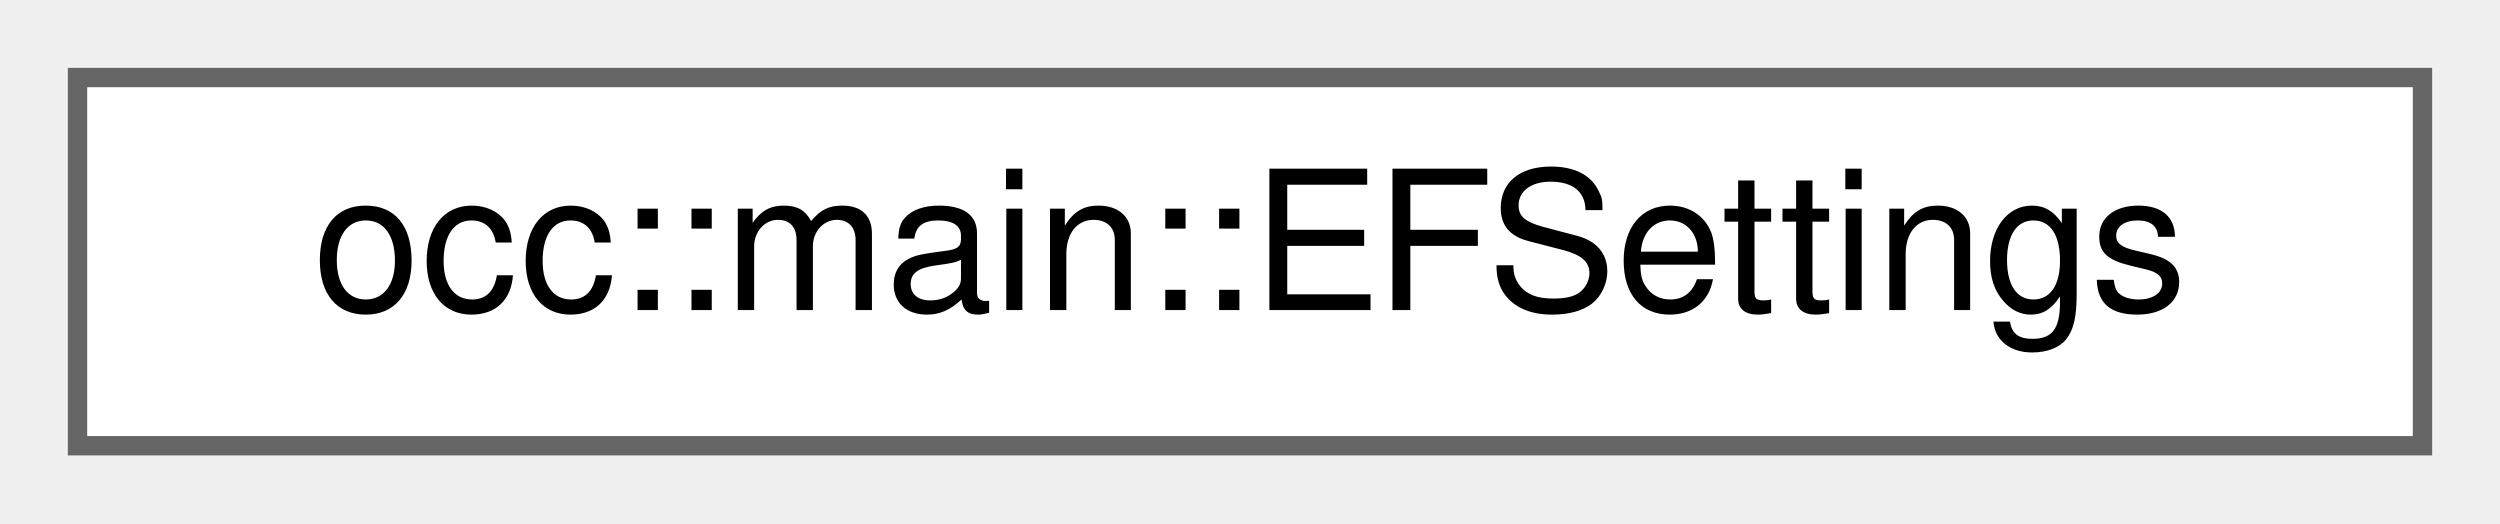
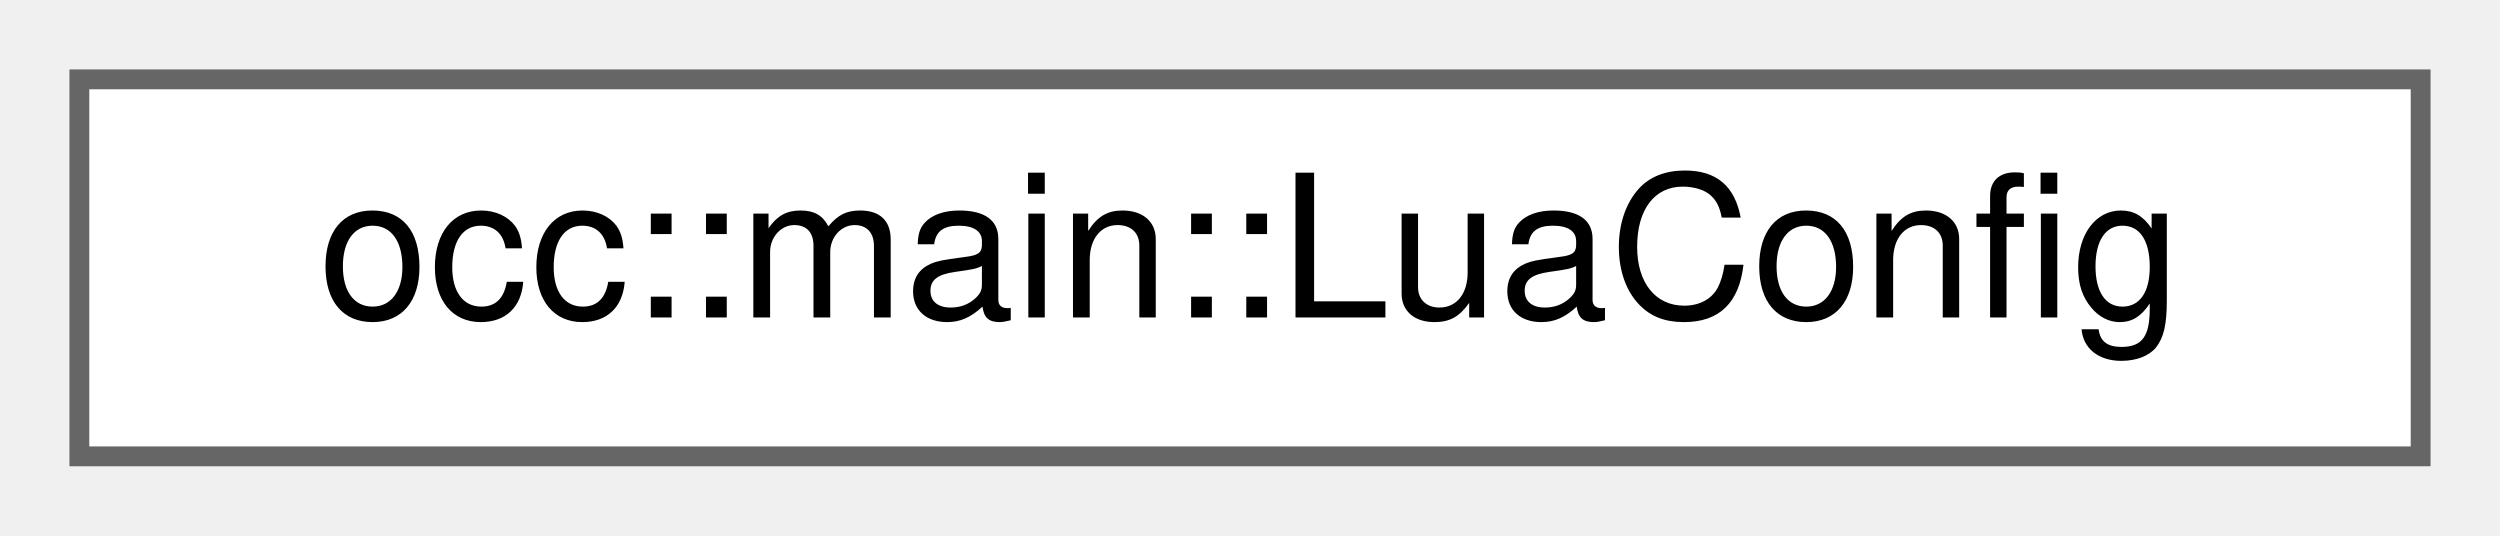
- <svg xmlns="http://www.w3.org/2000/svg" xmlns:xlink="http://www.w3.org/1999/xlink" width="129pt" height="27pt" viewBox="0.00 0.00 129.00 27.00">
+ <svg xmlns="http://www.w3.org/2000/svg" xmlns:xlink="http://www.w3.org/1999/xlink" width="126pt" height="27pt" viewBox="0.00 0.00 126.00 27.00">
  <g id="graph0" class="graph" transform="scale(1 1) rotate(0) translate(4 23)">
    <g id="Node000000" class="node">
      <g id="a_Node000000">
-         <a xlink:href="structocc_1_1main_1_1EFSettings.html" target="_top" xlink:title=" ">
-           <polygon fill="white" stroke="#666666" points="121,-19 0,-19 0,0 121,0 121,-19" />
-           <text text-anchor="middle" x="60.5" y="-7" font-family="Helvetica,sans-Serif" font-size="10.00">occ::main::EFSettings</text>
+         <a xlink:href="structocc_1_1main_1_1LuaConfig.html" target="_top" xlink:title=" ">
+           <polygon fill="white" stroke="#666666" points="118,-19 0,-19 0,0 118,0 118,-19" />
+           <text text-anchor="middle" x="59" y="-7" font-family="Helvetica,sans-Serif" font-size="10.00">occ::main::LuaConfig</text>
        </a>
      </g>
    </g>
  </g>
</svg>
